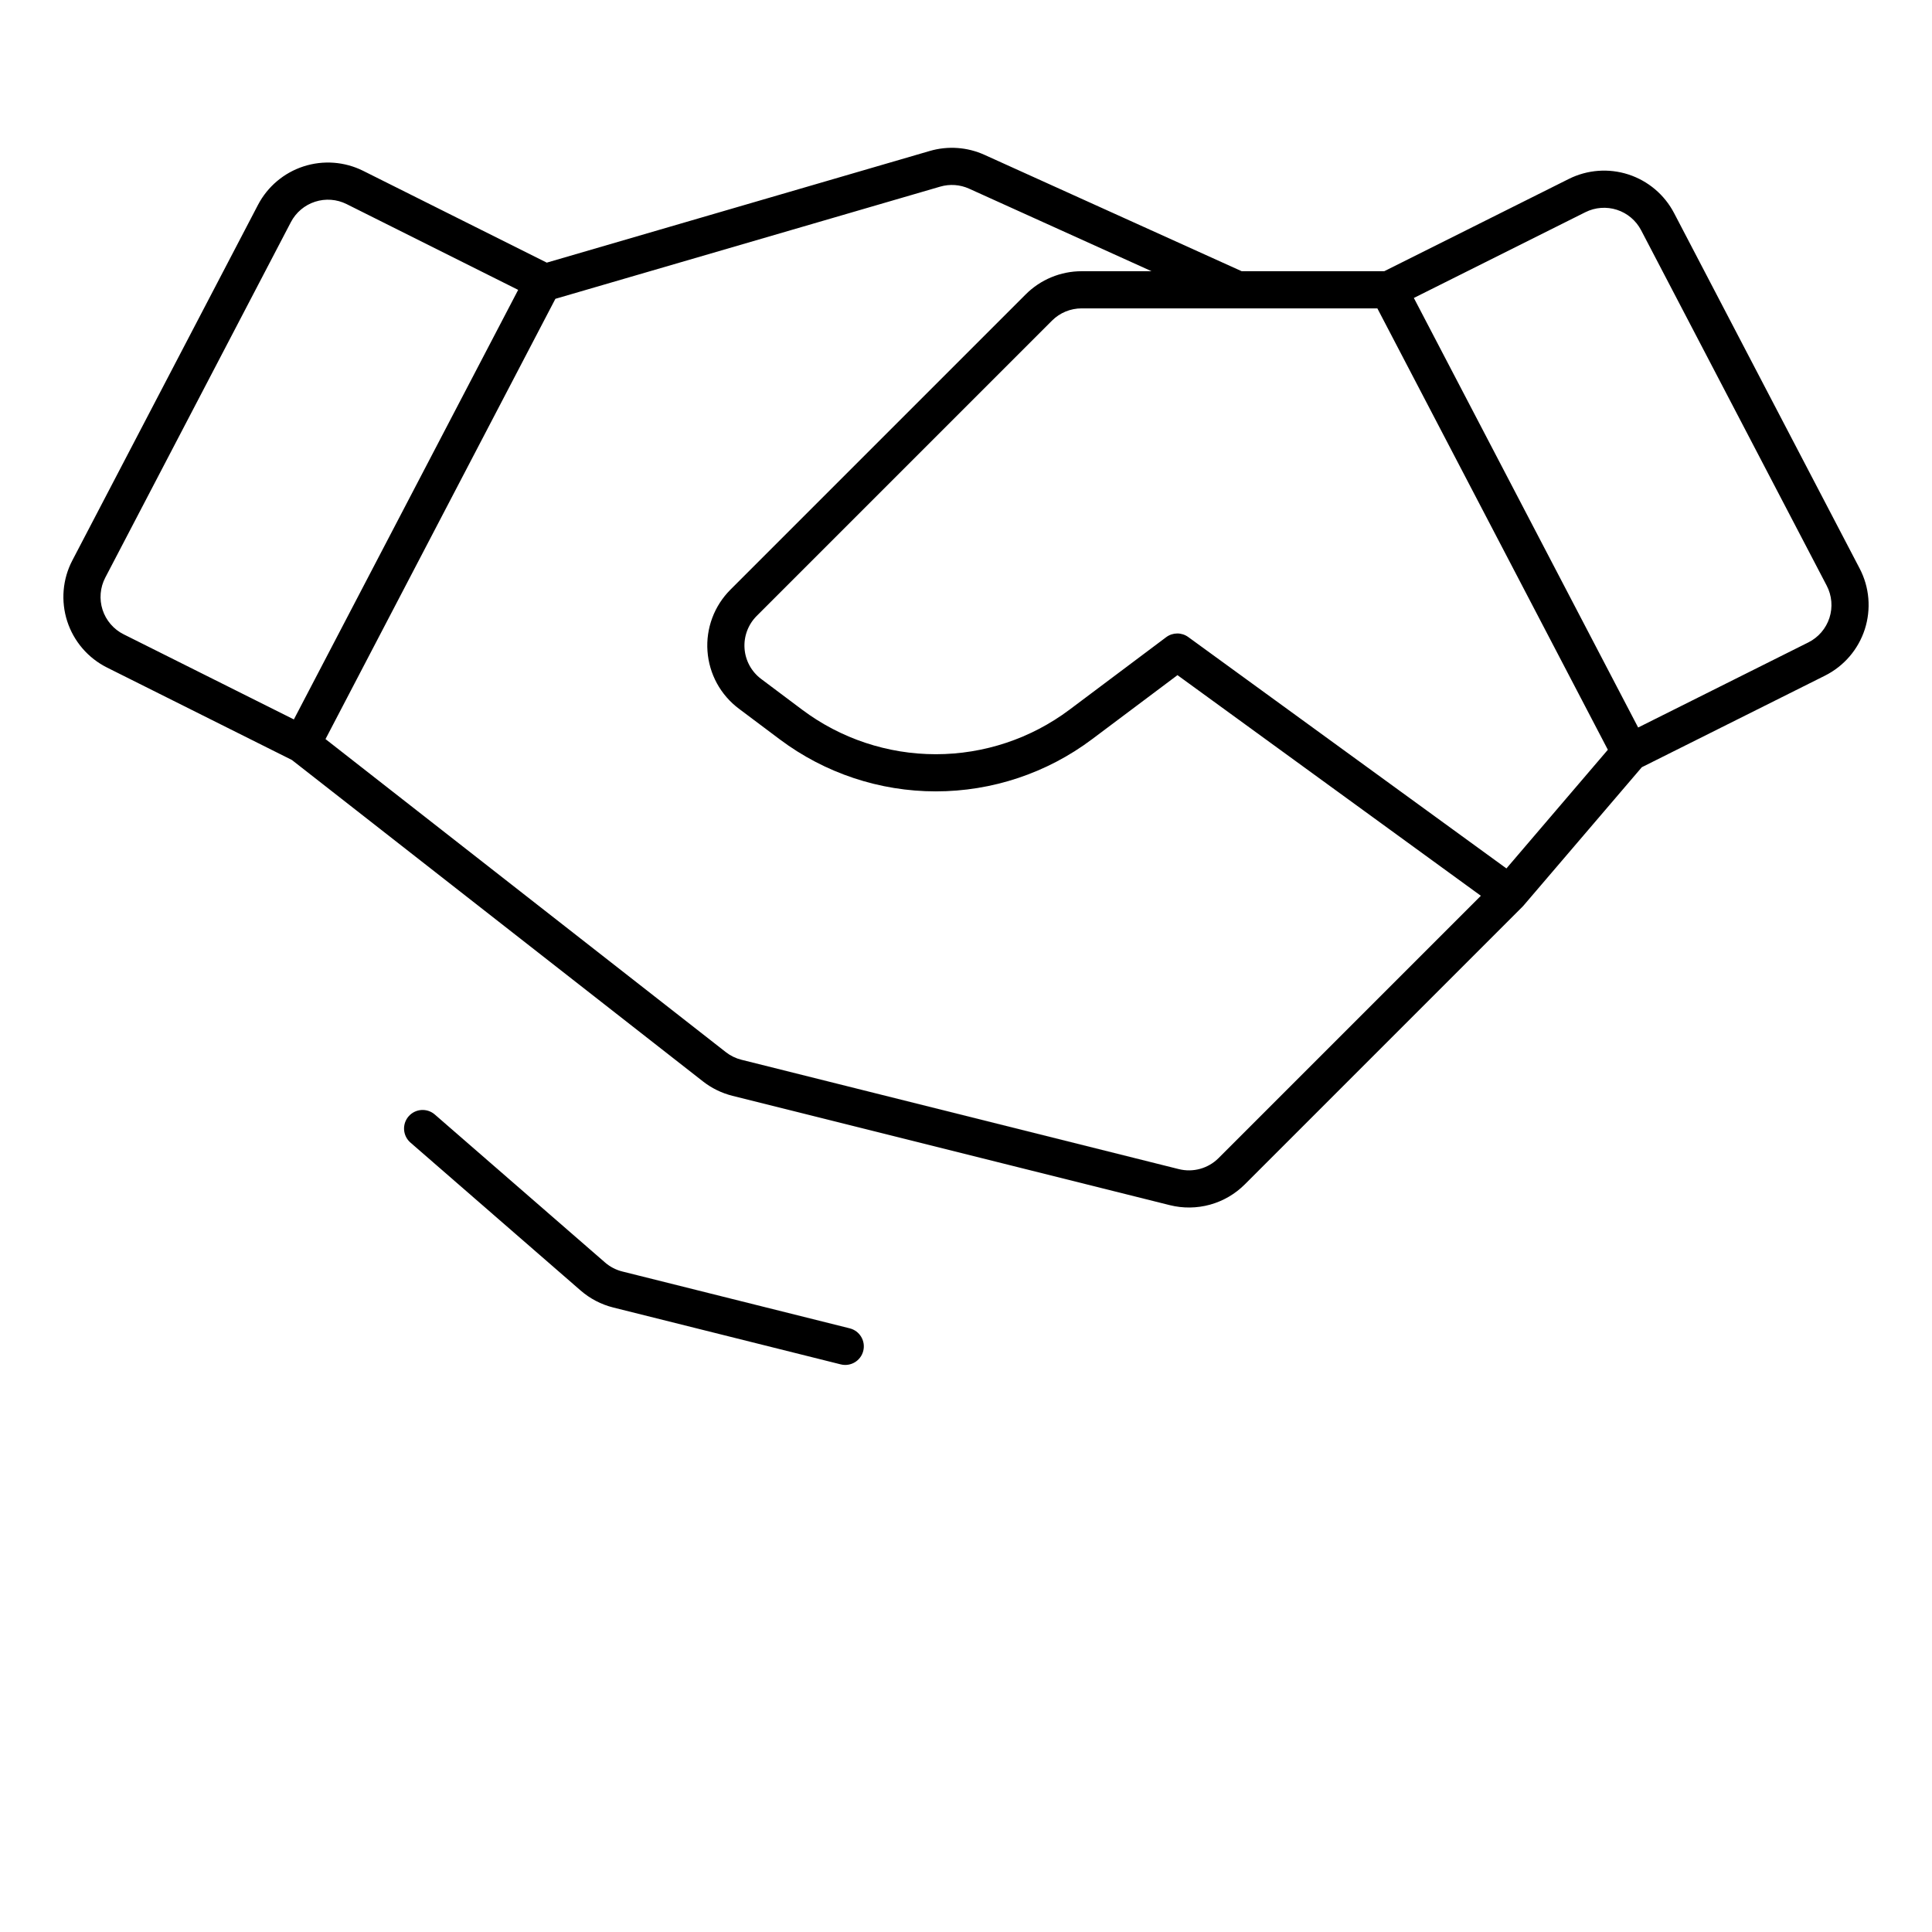
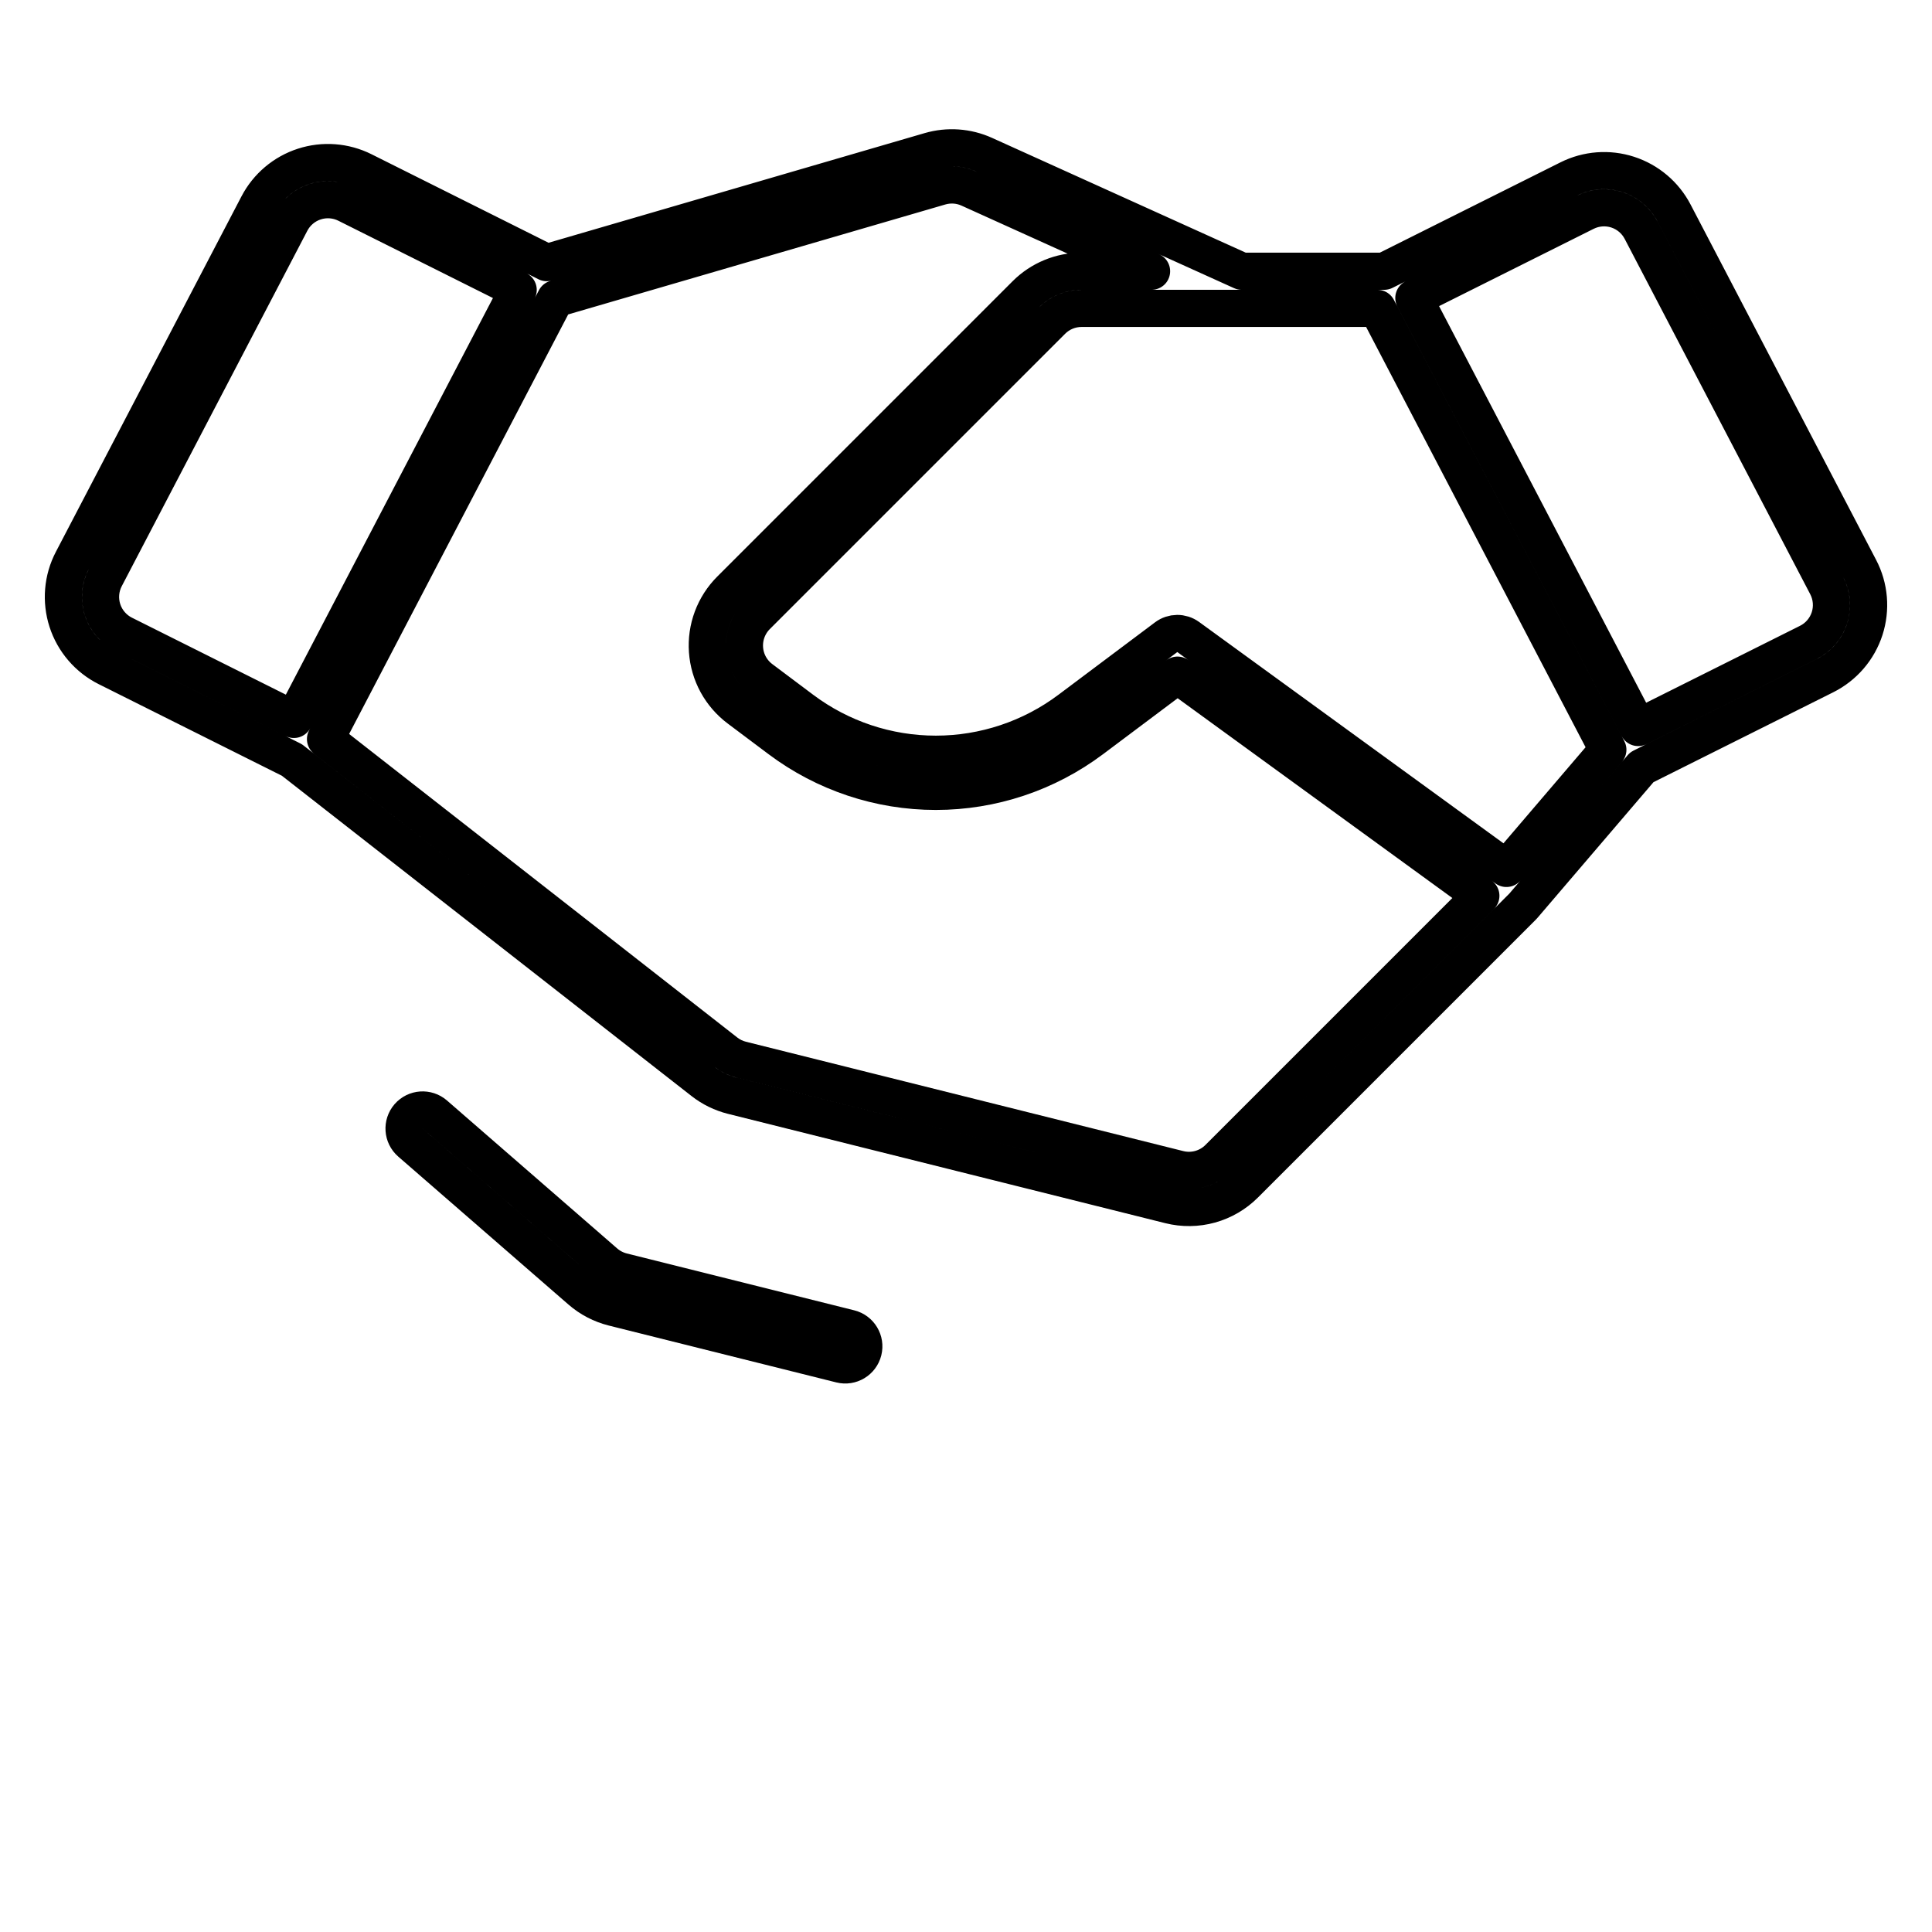
<svg xmlns="http://www.w3.org/2000/svg" width="104" height="104" viewBox="0 0 104 104" fill="none">
-   <path fill-rule="evenodd" fill="currentColor" clip-rule="evenodd" d="M52.169 10.157C51.68 9.935 51.127 9.896 50.612 10.046L29.897 16.085L17.522 39.785L39.072 56.637C39.32 56.831 39.607 56.971 39.912 57.047L63.457 62.934C63.834 63.028 64.229 63.023 64.604 62.919C64.978 62.815 65.319 62.617 65.594 62.342L79.715 48.22L63.384 36.343L58.775 39.8C56.352 41.617 53.404 42.6 50.375 42.6C47.346 42.6 44.398 41.617 41.975 39.8L39.773 38.148C39.286 37.783 38.883 37.317 38.591 36.783C38.3 36.248 38.127 35.657 38.084 35.05C38.04 34.442 38.128 33.833 38.341 33.262C38.554 32.692 38.887 32.174 39.318 31.743L55.216 15.845C55.611 15.45 56.079 15.137 56.595 14.924C57.111 14.71 57.663 14.6 58.221 14.6L61.989 14.6L52.169 10.157ZM66.841 14.6L52.994 8.335C52.069 7.916 51.026 7.843 50.052 8.126L50.332 9.086L50.052 8.126L29.433 14.138L19.553 9.198L19.109 10.087L19.553 9.198C18.557 8.7 17.404 8.613 16.344 8.956C15.284 9.299 14.401 10.045 13.886 11.032L3.895 30.166C3.633 30.666 3.474 31.213 3.427 31.776C3.38 32.338 3.445 32.904 3.618 33.441C3.792 33.978 4.071 34.475 4.439 34.903C4.807 35.331 5.257 35.682 5.761 35.934L6.194 35.069L5.761 35.934L15.713 40.91L37.84 58.212C38.309 58.579 38.85 58.843 39.427 58.988L62.972 64.874C63.684 65.052 64.43 65.042 65.138 64.847C65.845 64.651 66.489 64.275 67.008 63.756L81.957 48.807C81.975 48.789 81.993 48.77 82.01 48.75L88.379 41.3L98.239 36.37C98.744 36.117 99.193 35.767 99.561 35.339C99.929 34.911 100.208 34.414 100.382 33.877C100.555 33.34 100.62 32.773 100.573 32.211C100.526 31.649 100.367 31.101 100.105 30.601L90.115 11.468C89.599 10.48 88.716 9.735 87.656 9.391C86.596 9.048 85.443 9.135 84.447 9.634L74.514 14.6L66.841 14.6ZM66.602 16.6C66.617 16.6 66.632 16.6 66.646 16.6L74.144 16.6L86.551 40.36L81.091 46.748L63.963 34.291C63.608 34.033 63.126 34.037 62.775 34.3L57.575 38.2C55.498 39.758 52.971 40.6 50.375 40.6C47.779 40.6 45.252 39.758 43.175 38.2L40.973 36.548C40.715 36.355 40.502 36.108 40.347 35.825C40.193 35.542 40.101 35.229 40.079 34.908C40.056 34.586 40.102 34.264 40.215 33.962C40.328 33.66 40.504 33.385 40.732 33.157L56.63 17.259C56.839 17.05 57.087 16.884 57.36 16.771C57.633 16.658 57.926 16.6 58.221 16.6L66.602 16.6ZM88.182 39.162L97.344 34.581C97.612 34.447 97.85 34.261 98.044 34.035C98.239 33.808 98.387 33.545 98.479 33.261C98.571 32.977 98.605 32.677 98.58 32.379C98.555 32.081 98.471 31.792 98.333 31.527L88.342 12.394C88.069 11.871 87.601 11.476 87.04 11.294C86.479 11.113 85.869 11.159 85.341 11.423L76.108 16.039L88.182 39.162ZM15.819 38.727L27.893 15.604L18.659 10.987C18.131 10.723 17.521 10.677 16.96 10.859C16.399 11.04 15.931 11.435 15.658 11.958L14.772 11.495L15.658 11.958L5.668 31.091C5.529 31.356 5.445 31.646 5.42 31.944C5.395 32.241 5.429 32.541 5.521 32.825C5.613 33.11 5.761 33.373 5.956 33.599C6.151 33.826 6.388 34.012 6.656 34.145L6.209 35.04L6.656 34.145L15.819 38.727Z" />
-   <path fill-rule="evenodd" class="svg-line" clip-rule="evenodd" d="M21.995 60.094C22.358 59.677 22.989 59.633 23.406 59.995L32.568 67.959L31.953 68.667L32.568 67.959C32.836 68.192 33.154 68.358 33.498 68.444L45.742 71.505C46.278 71.639 46.604 72.182 46.47 72.718C46.336 73.253 45.793 73.579 45.258 73.445L33.013 70.384C32.364 70.222 31.761 69.908 31.256 69.469L22.094 61.505C21.677 61.142 21.633 60.511 21.995 60.094Z" fill="black" />
+   <path class="path" stroke="currentColor" stroke-linecap="round" stroke-linejoin="round" stroke-width="2" stroke-miterlimit="10" d="M52.169 10.157C51.68 9.935 51.127 9.896 50.612 10.046L29.897 16.085L17.522 39.785L39.072 56.637C39.32 56.831 39.607 56.971 39.912 57.047L63.457 62.934C63.834 63.028 64.229 63.023 64.604 62.919C64.978 62.815 65.319 62.617 65.594 62.342L79.715 48.22L63.384 36.343L58.775 39.8C56.352 41.617 53.404 42.6 50.375 42.6C47.346 42.6 44.398 41.617 41.975 39.8L39.773 38.148C39.286 37.783 38.883 37.317 38.591 36.783C38.3 36.248 38.127 35.657 38.084 35.05C38.04 34.442 38.128 33.833 38.341 33.262C38.554 32.692 38.887 32.174 39.318 31.743L55.216 15.845C55.611 15.45 56.079 15.137 56.595 14.924C57.111 14.71 57.663 14.6 58.221 14.6L61.989 14.6L52.169 10.157ZM66.841 14.6L52.994 8.335C52.069 7.916 51.026 7.843 50.052 8.126L50.332 9.086L50.052 8.126L29.433 14.138L19.553 9.198L19.109 10.087L19.553 9.198C18.557 8.7 17.404 8.613 16.344 8.956C15.284 9.299 14.401 10.045 13.886 11.032L3.895 30.166C3.633 30.666 3.474 31.213 3.427 31.776C3.38 32.338 3.445 32.904 3.618 33.441C3.792 33.978 4.071 34.475 4.439 34.903C4.807 35.331 5.257 35.682 5.761 35.934L6.194 35.069L5.761 35.934L15.713 40.91L37.84 58.212C38.309 58.579 38.85 58.843 39.427 58.988L62.972 64.874C63.684 65.052 64.43 65.042 65.138 64.847C65.845 64.651 66.489 64.275 67.008 63.756L81.957 48.807C81.975 48.789 81.993 48.77 82.01 48.75L88.379 41.3L98.239 36.37C98.744 36.117 99.193 35.767 99.561 35.339C99.929 34.911 100.208 34.414 100.382 33.877C100.555 33.34 100.62 32.773 100.573 32.211C100.526 31.649 100.367 31.101 100.105 30.601L90.115 11.468C89.599 10.48 88.716 9.735 87.656 9.391C86.596 9.048 85.443 9.135 84.447 9.634L74.514 14.6L66.841 14.6ZM66.602 16.6C66.617 16.6 66.632 16.6 66.646 16.6L74.144 16.6L86.551 40.36L81.091 46.748L63.963 34.291C63.608 34.033 63.126 34.037 62.775 34.3L57.575 38.2C55.498 39.758 52.971 40.6 50.375 40.6C47.779 40.6 45.252 39.758 43.175 38.2L40.973 36.548C40.715 36.355 40.502 36.108 40.347 35.825C40.193 35.542 40.101 35.229 40.079 34.908C40.056 34.586 40.102 34.264 40.215 33.962C40.328 33.66 40.504 33.385 40.732 33.157L56.63 17.259C56.839 17.05 57.087 16.884 57.36 16.771C57.633 16.658 57.926 16.6 58.221 16.6L66.602 16.6ZM88.182 39.162L97.344 34.581C97.612 34.447 97.85 34.261 98.044 34.035C98.239 33.808 98.387 33.545 98.479 33.261C98.571 32.977 98.605 32.677 98.58 32.379C98.555 32.081 98.471 31.792 98.333 31.527L88.342 12.394C88.069 11.871 87.601 11.476 87.04 11.294C86.479 11.113 85.869 11.159 85.341 11.423L76.108 16.039L88.182 39.162ZM15.819 38.727L27.893 15.604L18.659 10.987C18.131 10.723 17.521 10.677 16.96 10.859C16.399 11.04 15.931 11.435 15.658 11.958L14.772 11.495L15.658 11.958L5.668 31.091C5.529 31.356 5.445 31.646 5.42 31.944C5.395 32.241 5.429 32.541 5.521 32.825C5.613 33.11 5.761 33.373 5.956 33.599C6.151 33.826 6.388 34.012 6.656 34.145L6.209 35.04L6.656 34.145L15.819 38.727Z" />
+   <path class="svg-line path" stroke="black" stroke-linecap="round" stroke-linejoin="round" stroke-width="2" stroke-miterlimit="10" d="M21.995 60.094C22.358 59.677 22.989 59.633 23.406 59.995L32.568 67.959L31.953 68.667L32.568 67.959C32.836 68.192 33.154 68.358 33.498 68.444L45.742 71.505C46.278 71.639 46.604 72.182 46.47 72.718C46.336 73.253 45.793 73.579 45.258 73.445L33.013 70.384C32.364 70.222 31.761 69.908 31.256 69.469L22.094 61.505C21.677 61.142 21.633 60.511 21.995 60.094Z" />
</svg>
